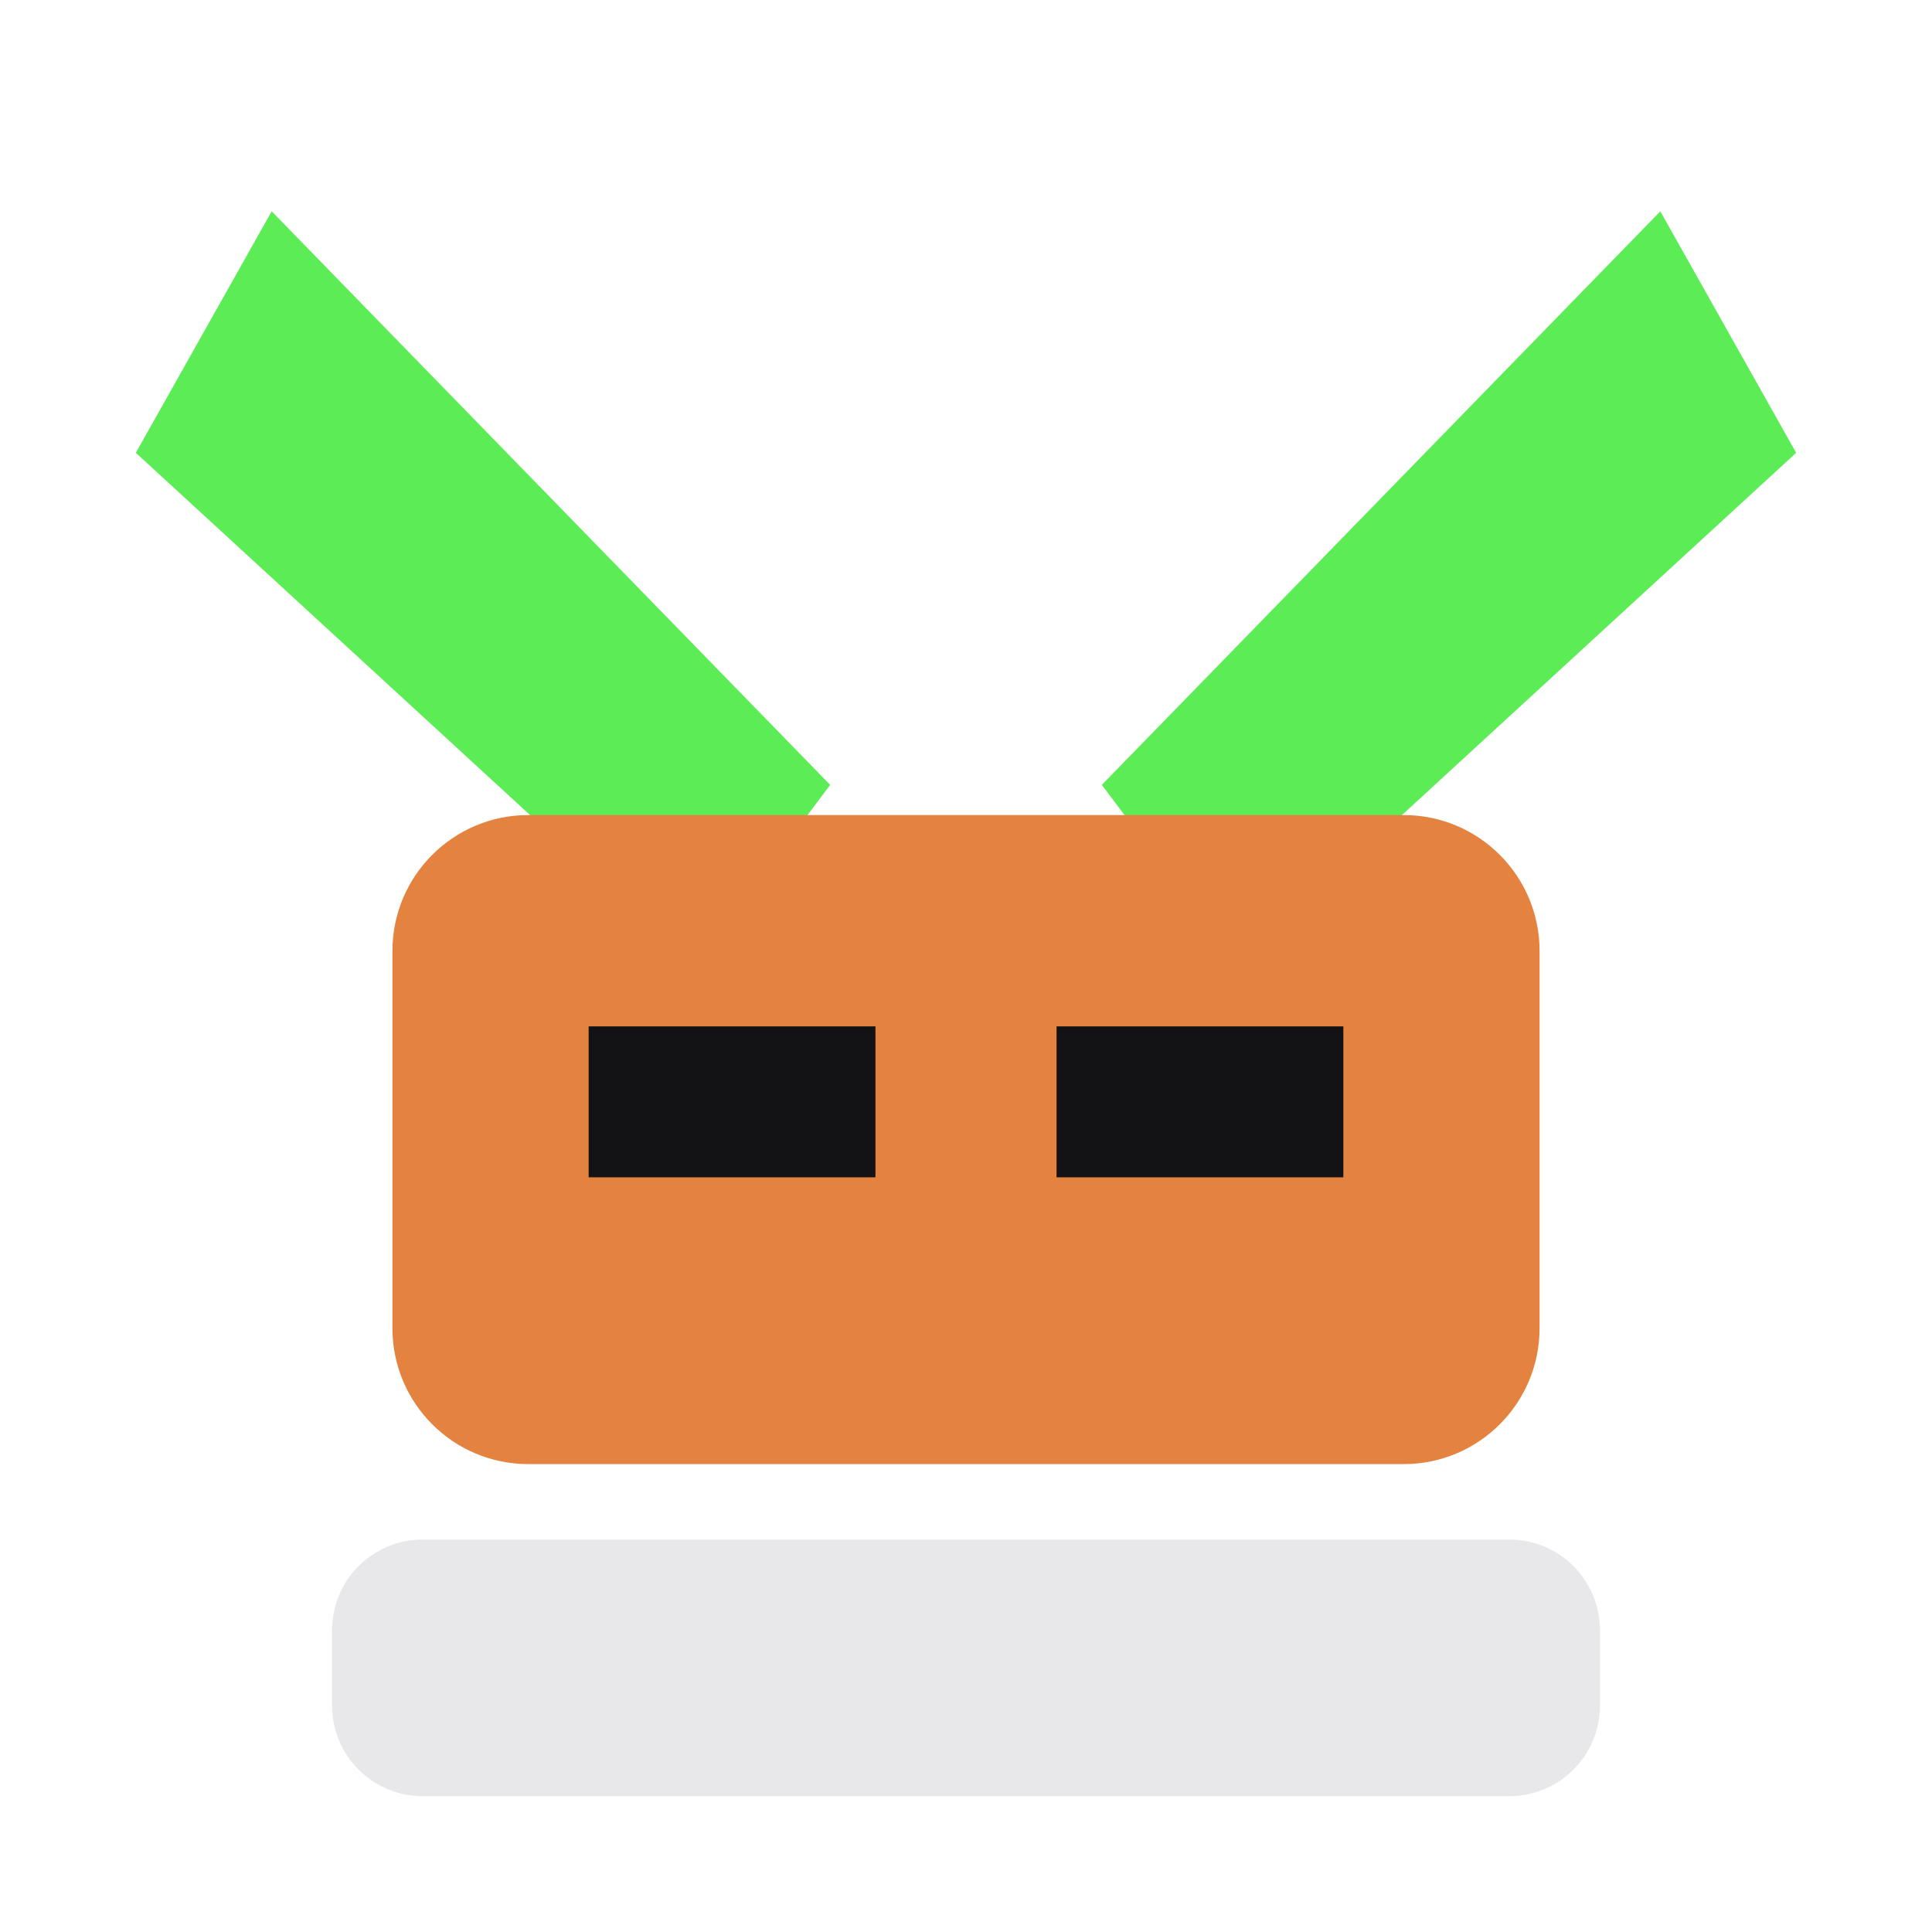
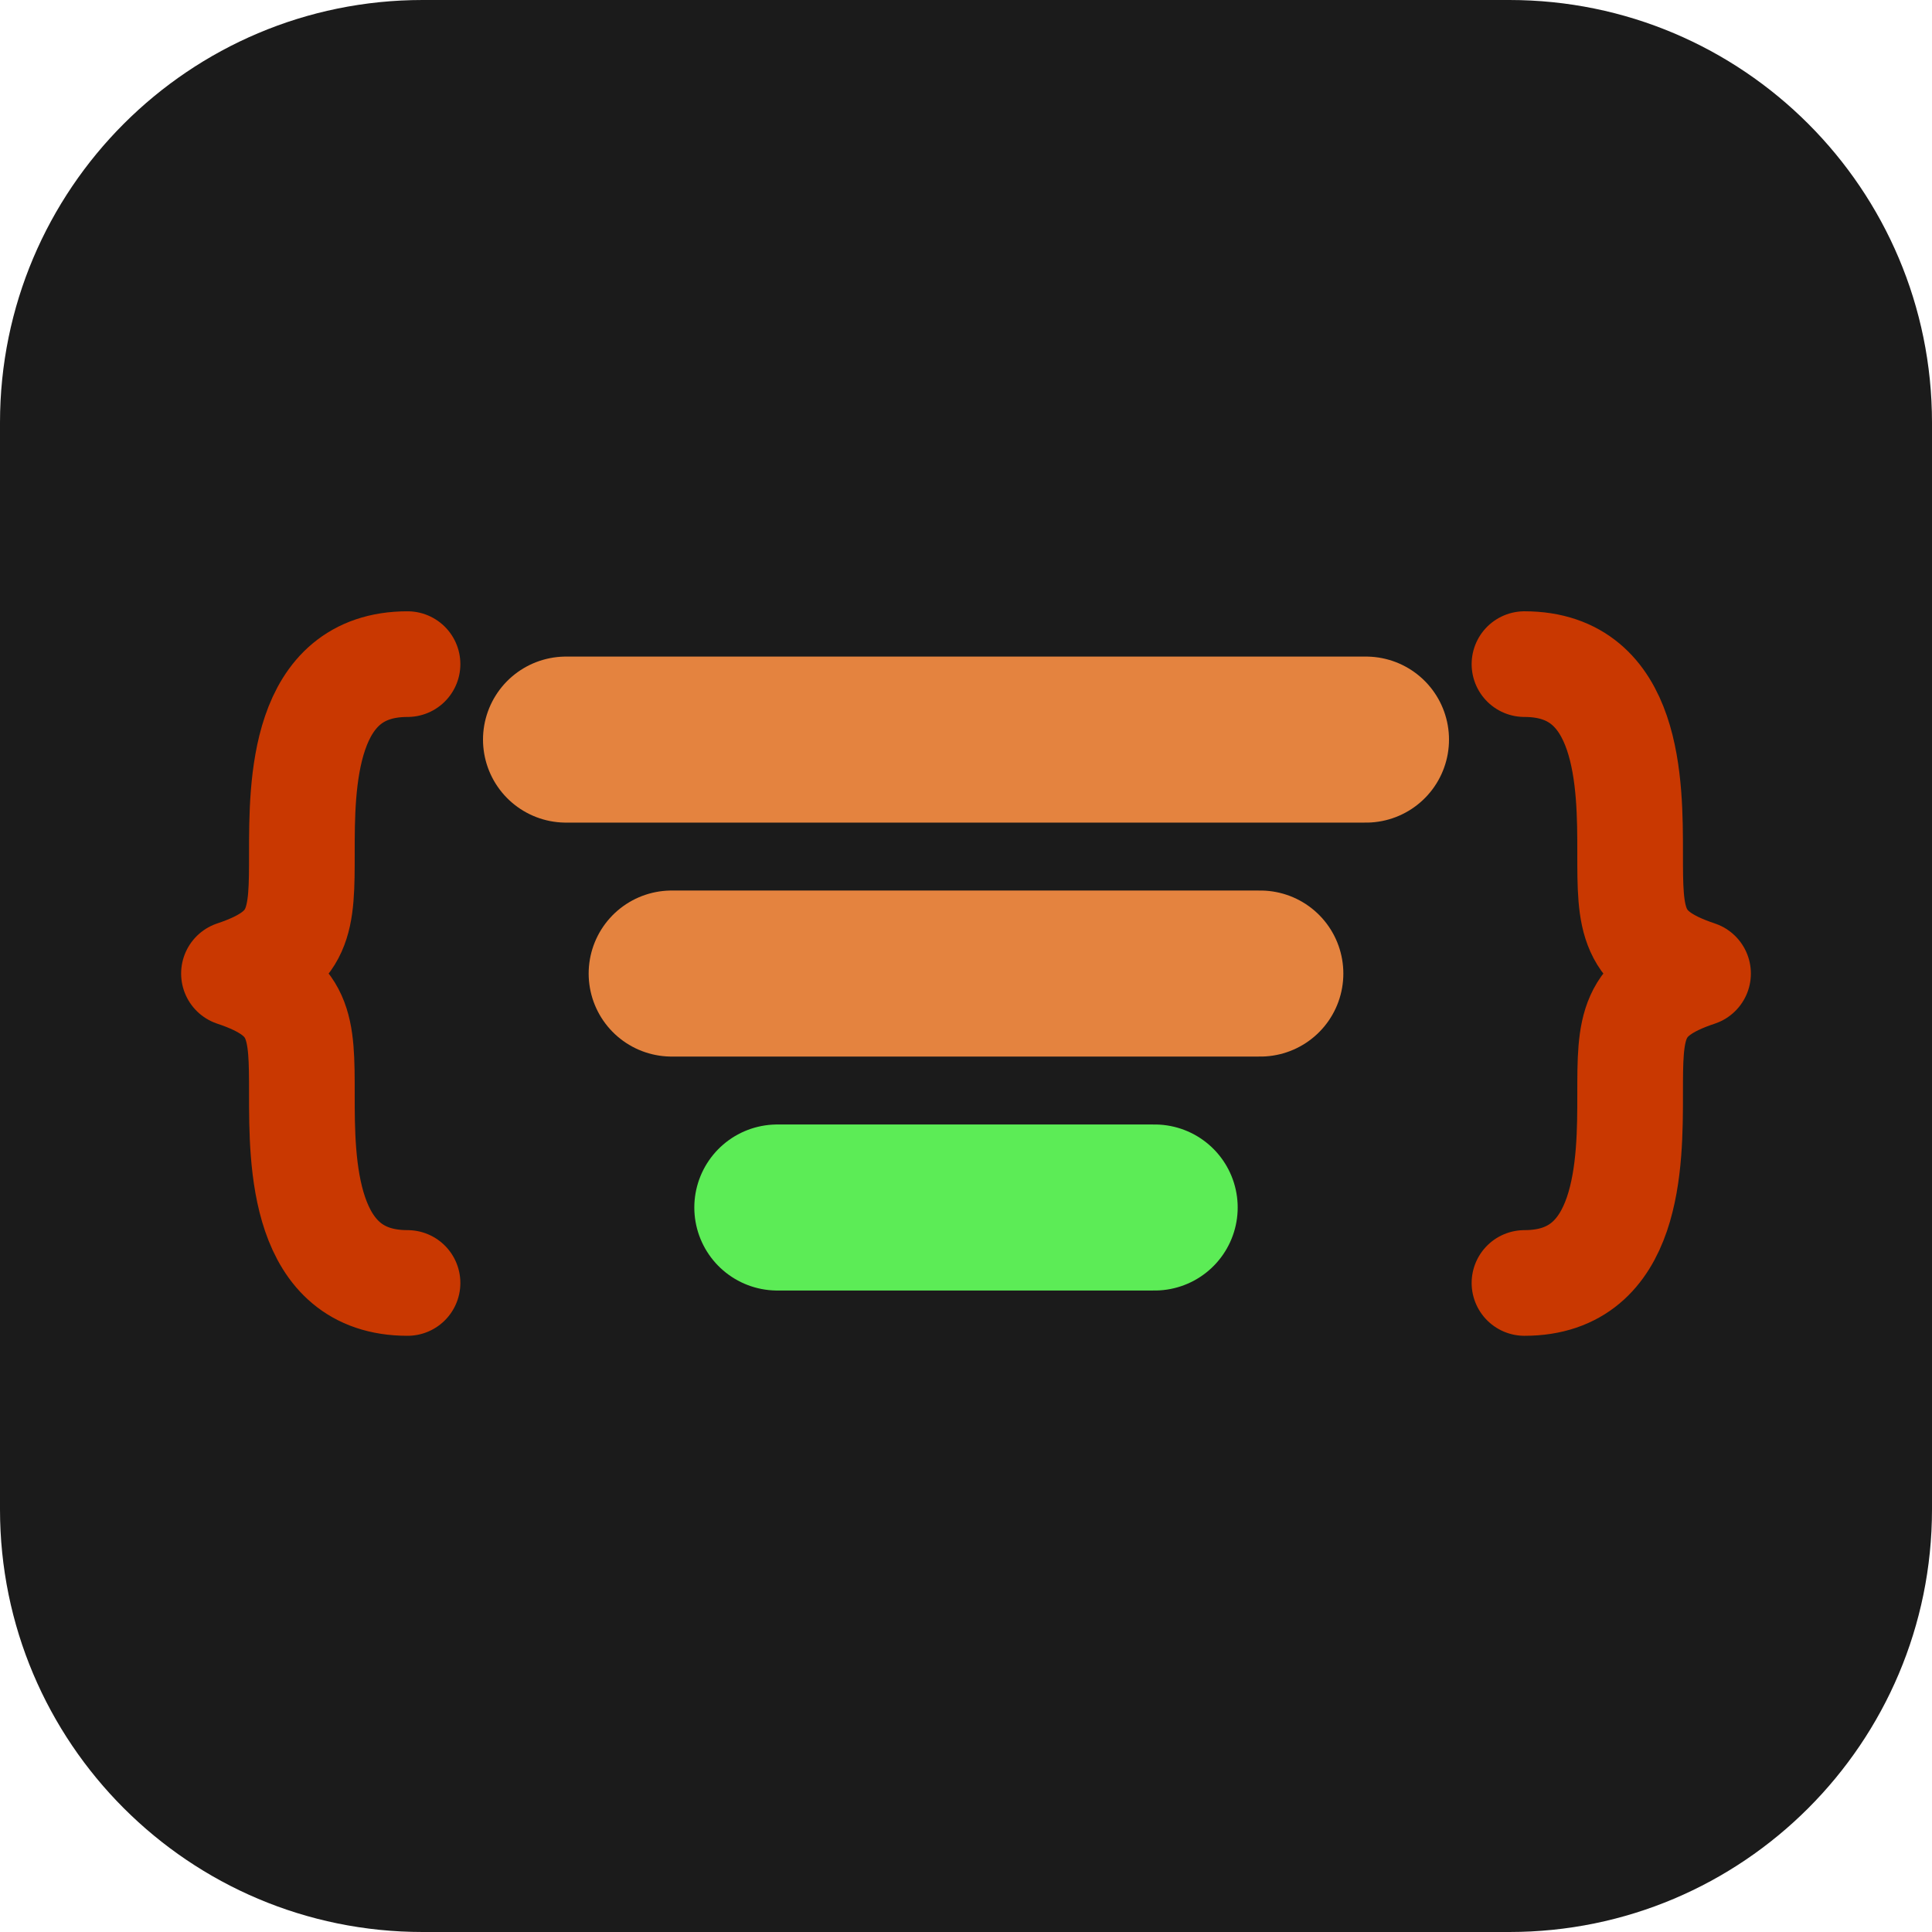
- <svg xmlns="http://www.w3.org/2000/svg" viewBox="0 0 256 256" width="256" height="256" role="img" aria-label="gobstack">
-   <g fill="#5cec56">
-     <path d="M110 104 L36 28 L18 60 L92 128 Z" />
-     <path d="M146 104 L220 28 L238 60 L164 128 Z" />
+ <svg xmlns="http://www.w3.org/2000/svg" viewBox="0 0 512 512" width="512" height="512" role="img" aria-label="gobstack">
+   <rect width="512" height="512" rx="112" fill="#1b1b1b" />
+   <path d="M 108 176 C 80 176 80 208 80 226 C 80 244 80 252 62 258 C 80 264 80 272 80 290 C 80 308 80 340 108 340" fill="none" stroke="#c93801" stroke-width="28" stroke-linecap="round" stroke-linejoin="round" />
+   <path d="M 404 176 C 432 176 432 208 432 226 C 432 244 432 252 450 258 C 432 264 432 272 432 290 C 432 308 432 340 404 340" fill="none" stroke="#c93801" stroke-width="28" stroke-linecap="round" stroke-linejoin="round" />
+   <g stroke-linecap="round">
+     <path d="M 150 196 L 362 196" stroke="#e4833f" stroke-width="44" />
+     <path d="M 178 258 L 334 258" stroke="#e4833f" stroke-width="44" />
+     <path d="M 206 320 L 306 320" stroke="#5cec56" stroke-width="44" />
  </g>
-   <rect x="52" y="108" width="152" height="86" rx="18" fill="#e4833f" />
-   <g fill="#131316">
-     <path d="M78 136 h38 v20 h-38 z" />
-     <path d="M140 136 h38 v20 h-38 z" />
-   </g>
-   <rect x="44" y="204" width="168" height="34" rx="12" fill="#e8e8ea" />
</svg>
